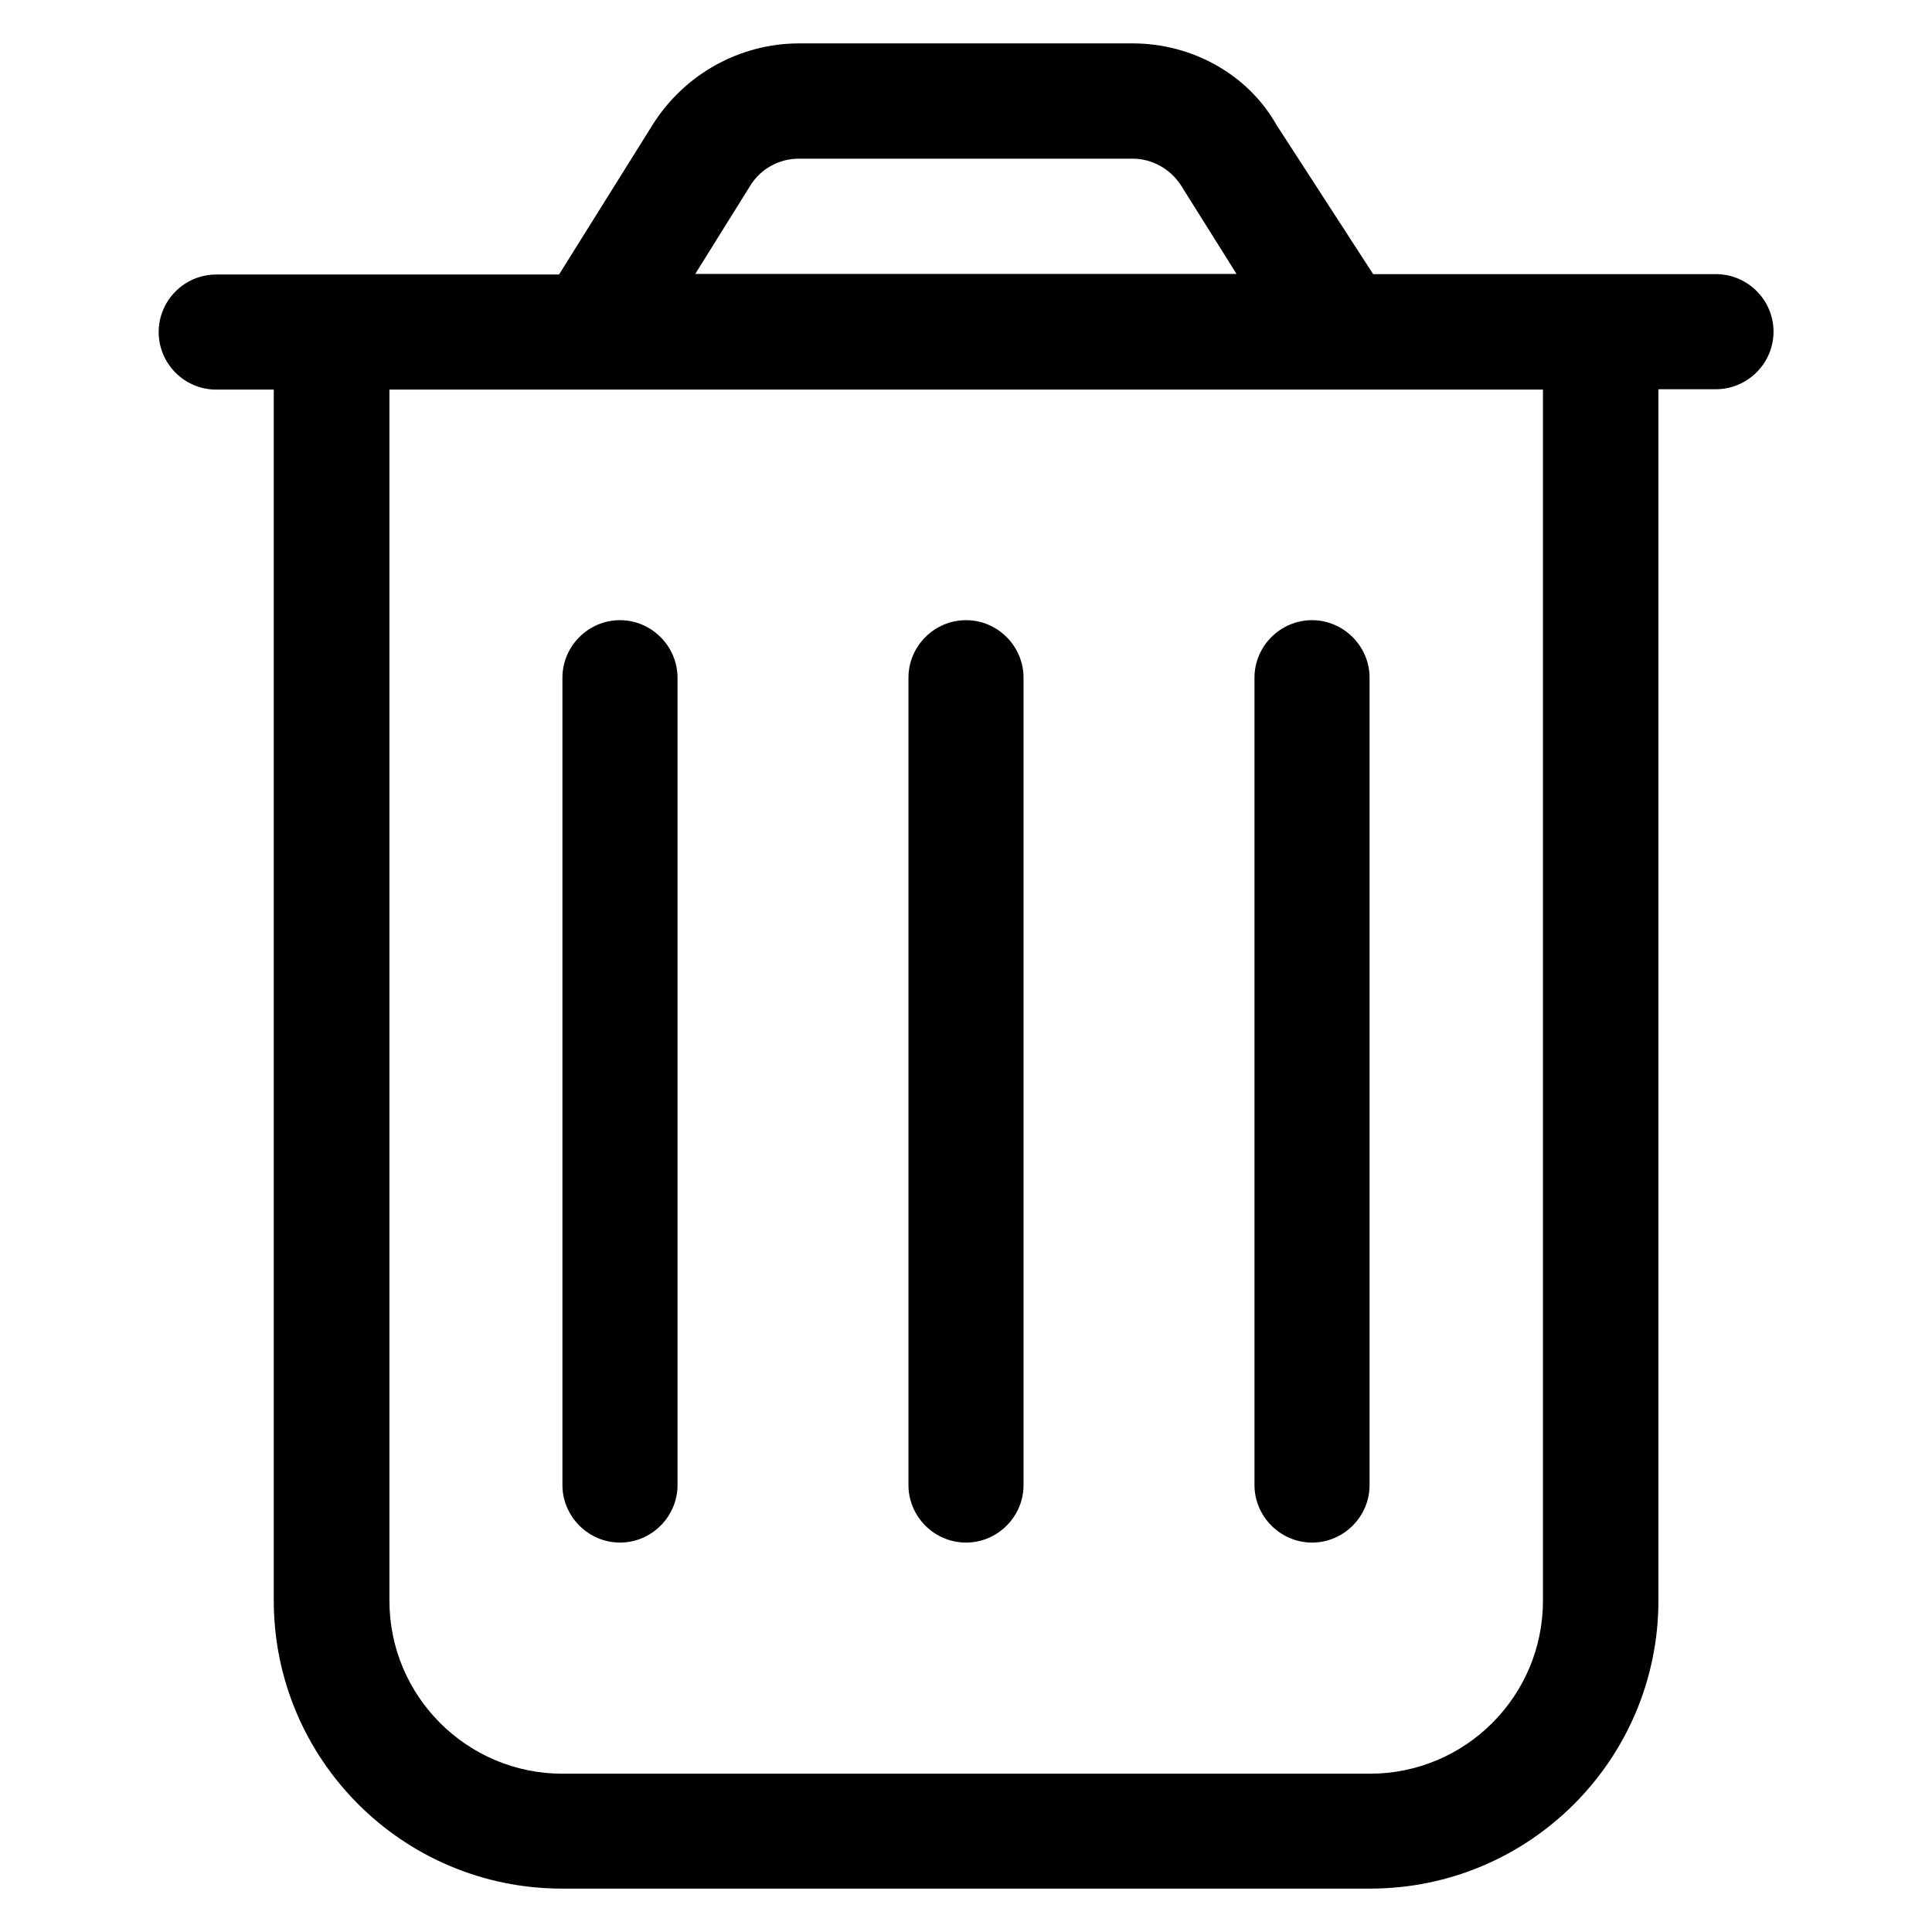
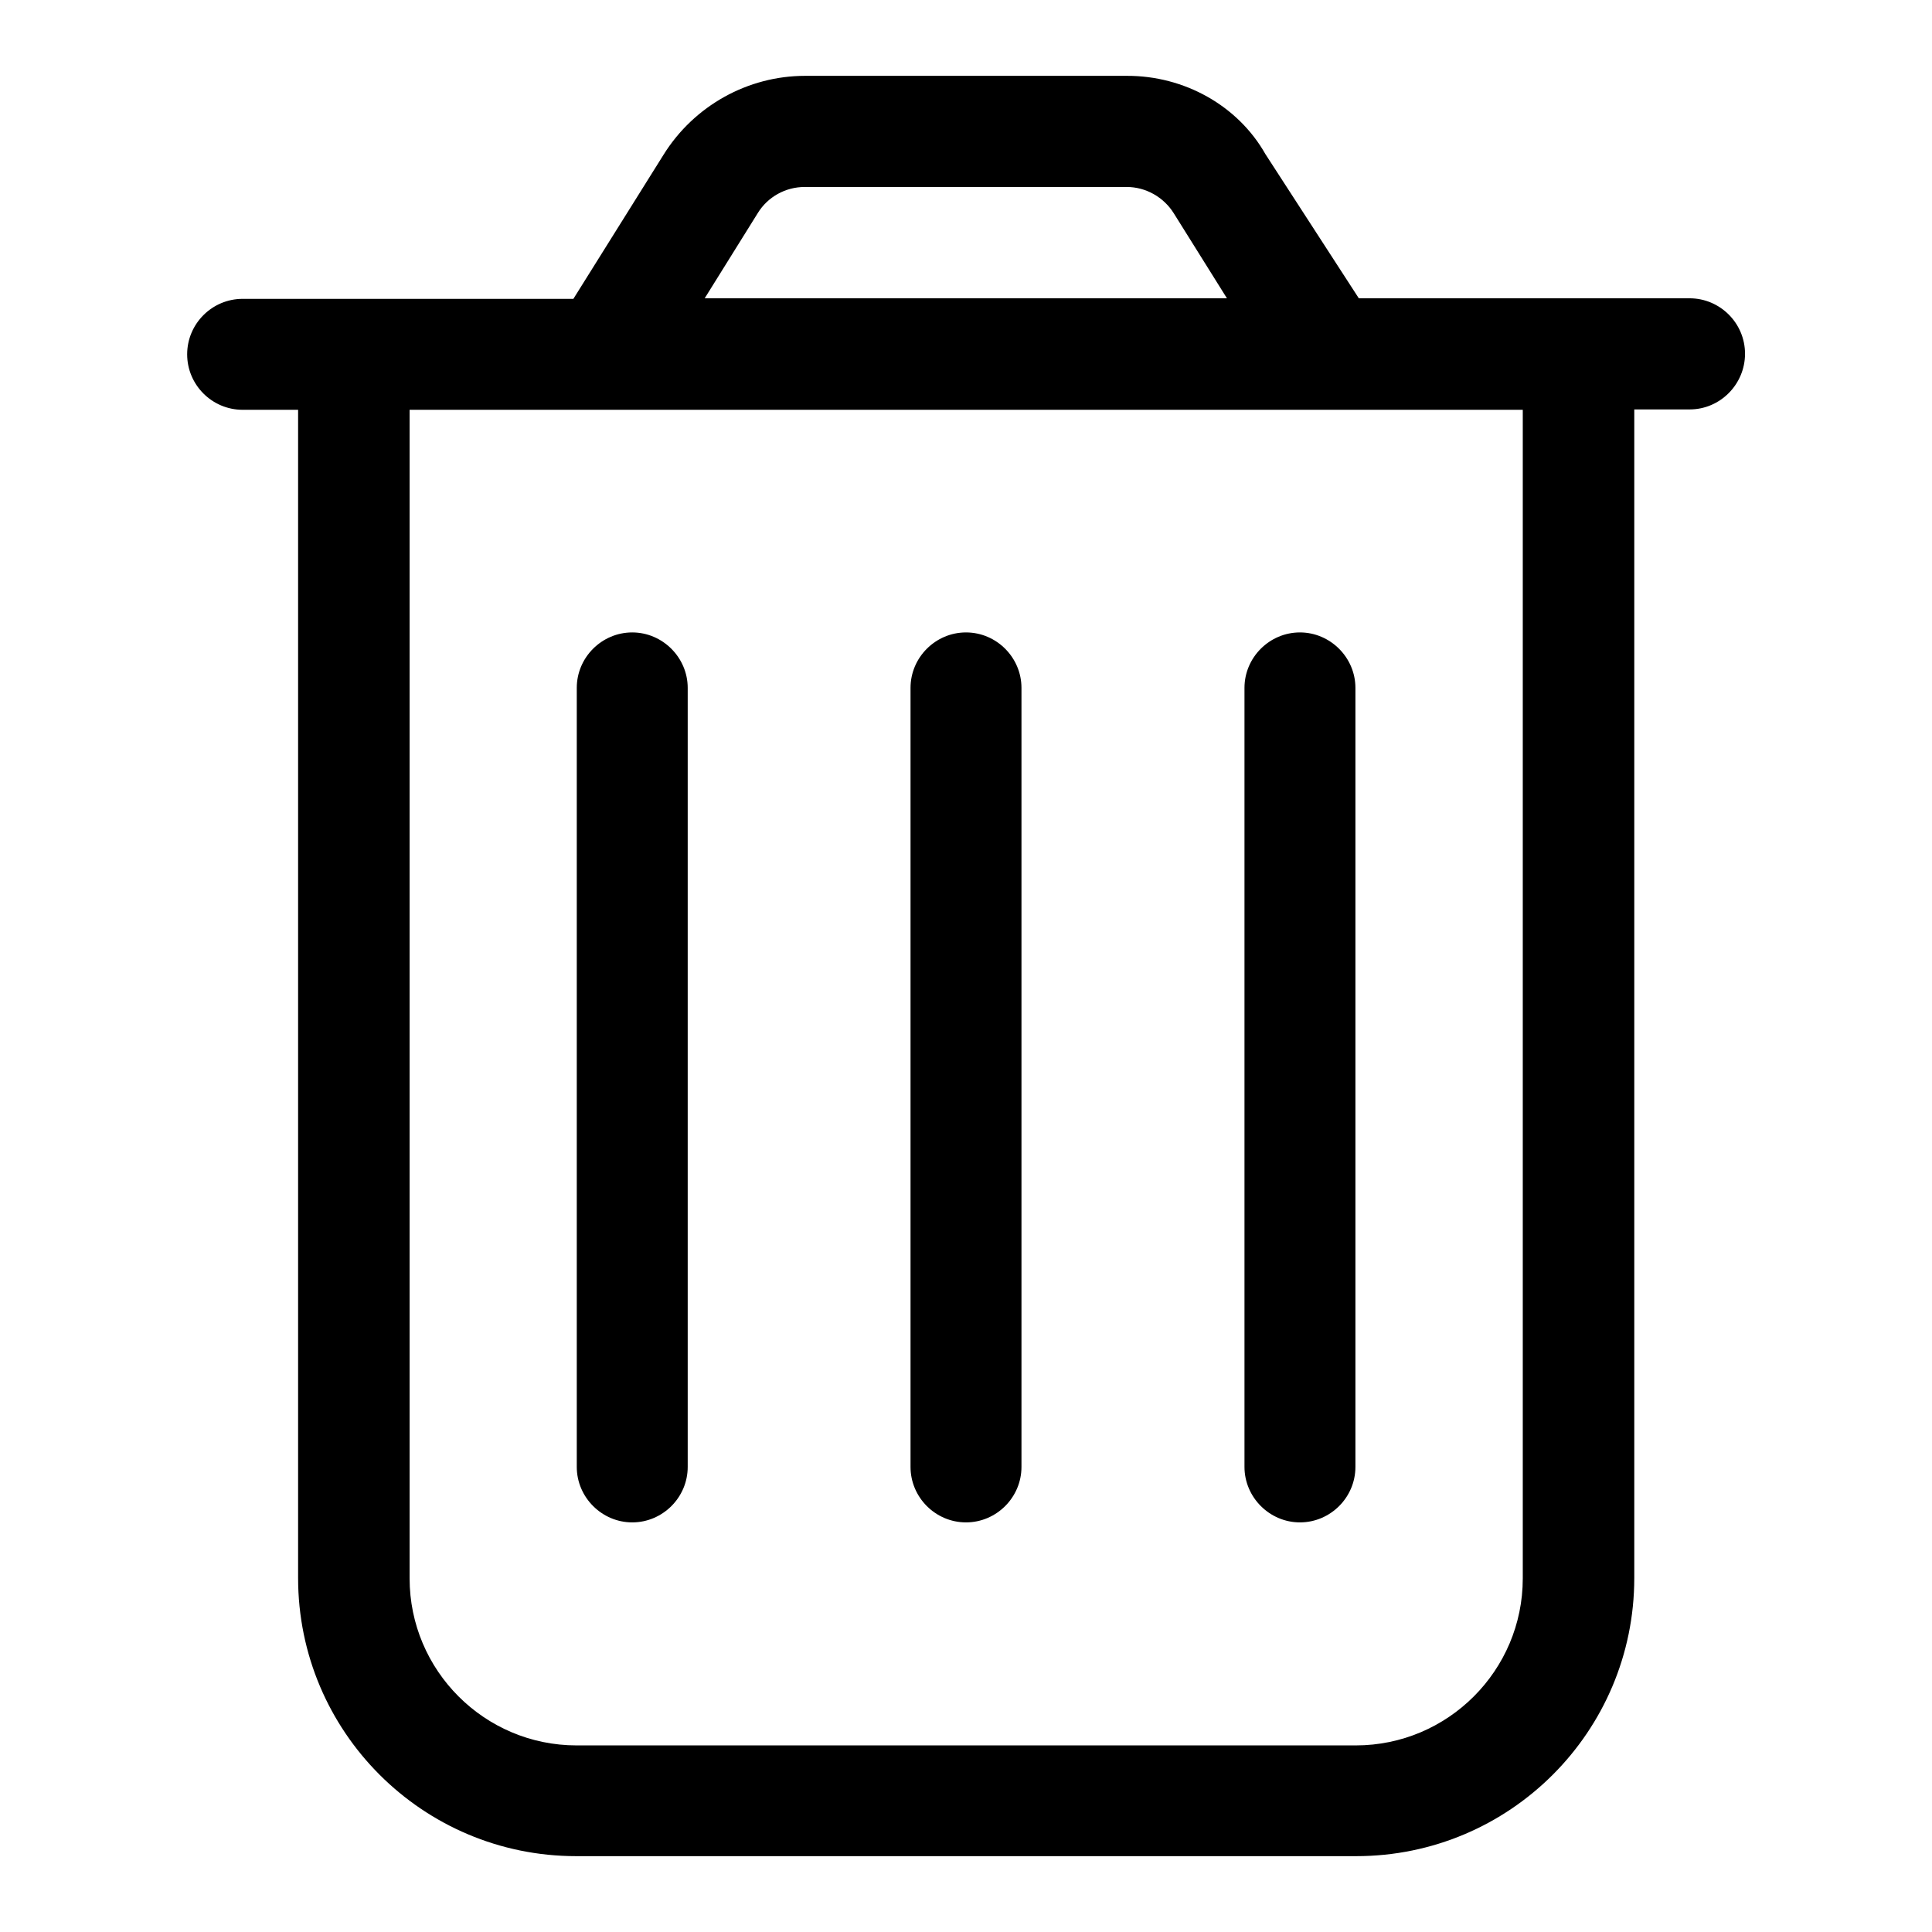
<svg xmlns="http://www.w3.org/2000/svg" version="1.1" id="Layer_1" x="0px" y="0px" viewBox="0 0 1024 1024" style="enable-background:new 0 0 1024 1024;" xml:space="preserve">
-   <path d="M359.1,787.1c0,16.8-13.8,30.5-30.5,30.5c-16.7,0-30.5-13.8-30.5-30.5V359.2c0-16.8,13.8-30.5,30.5-30.5  c16.7,0,30.5,13.8,30.5,30.5V787.1z M542.5,787.1c0,16.8-13.8,30.5-30.5,30.5c-16.8,0-30.5-13.8-30.5-30.5V359.2  c0-16.8,13.8-30.5,30.5-30.5c16.8,0,30.5,13.8,30.5,30.5V787.1z M725.9,787.1c0,16.8-13.8,30.5-30.5,30.5s-30.5-13.8-30.5-30.5  V359.2c0-16.8,13.8-30.5,30.5-30.5s30.5,13.8,30.5,30.5V787.1z M676.5,66.1l51.3,79.2h181.7c16.8,0,30.5,13.7,30.5,30.5  s-13.8,30.5-30.5,30.5H879v641.9c0,84.4-68.4,152.8-152.8,152.8H297.9c-84.4,0-152.8-68.4-152.8-152.8V206.5h-30.5  c-16.8,0-30.5-13.7-30.5-30.5s13.7-30.5,30.5-30.5h181.7l49.5-79.2C362.6,39.4,392.1,23,423.5,23h176.8  C631.8,23,661.3,39.3,676.5,66.1L676.5,66.1z M368.5,145.2h286.9l-29.3-46.7c-5.6-8.9-15.4-14.4-25.8-14.4H423.4  c-10.5,0-20.3,5.4-25.8,14.4L368.5,145.2z M206.4,848.4c0,50.6,41.1,91.7,91.7,91.7h428c50.6,0,91.7-41.1,91.7-91.7V206.5H206.4  V848.4z" />
+   <path d="M364.5,777.5c0,16.2-13.3,29.4-29.4,29.4c-16.1,0-29.4-13.3-29.4-29.4V364.6c0-16.2,13.3-29.4,29.4-29.4  c16.1,0,29.4,13.3,29.4,29.4V777.5z M541.4,777.5c0,16.2-13.3,29.4-29.4,29.4c-16.2,0-29.4-13.3-29.4-29.4V364.6  c0-16.2,13.3-29.4,29.4-29.4c16.2,0,29.4,13.3,29.4,29.4V777.5z M718.4,777.5c0,16.2-13.3,29.4-29.4,29.4s-29.4-13.3-29.4-29.4  V364.6c0-16.2,13.3-29.4,29.4-29.4s29.4,13.3,29.4,29.4V777.5z M670.7,81.7l49.5,76.4h175.3c16.2,0,29.4,13.2,29.4,29.4  S911.7,217,895.6,217h-29.4v619.4c0,81.4-66,147.4-147.4,147.4H305.4c-81.4,0-147.4-66-147.4-147.4V217.2h-29.4  c-16.2,0-29.4-13.2-29.4-29.4s13.2-29.4,29.4-29.4h175.3l47.8-76.4c16.2-26,44.7-41.8,75-41.8h170.6  C627.6,40.1,656.1,55.9,670.7,81.7L670.7,81.7z M373.5,158.1h276.8L622.1,113c-5.4-8.6-14.9-13.9-24.9-13.9H426.5  c-10.1,0-19.6,5.2-24.9,13.9L373.5,158.1z M217.1,836.6c0,48.8,39.7,88.5,88.5,88.5h413c48.8,0,88.5-39.7,88.5-88.5V217.2h-590  V836.6z" />
</svg>
